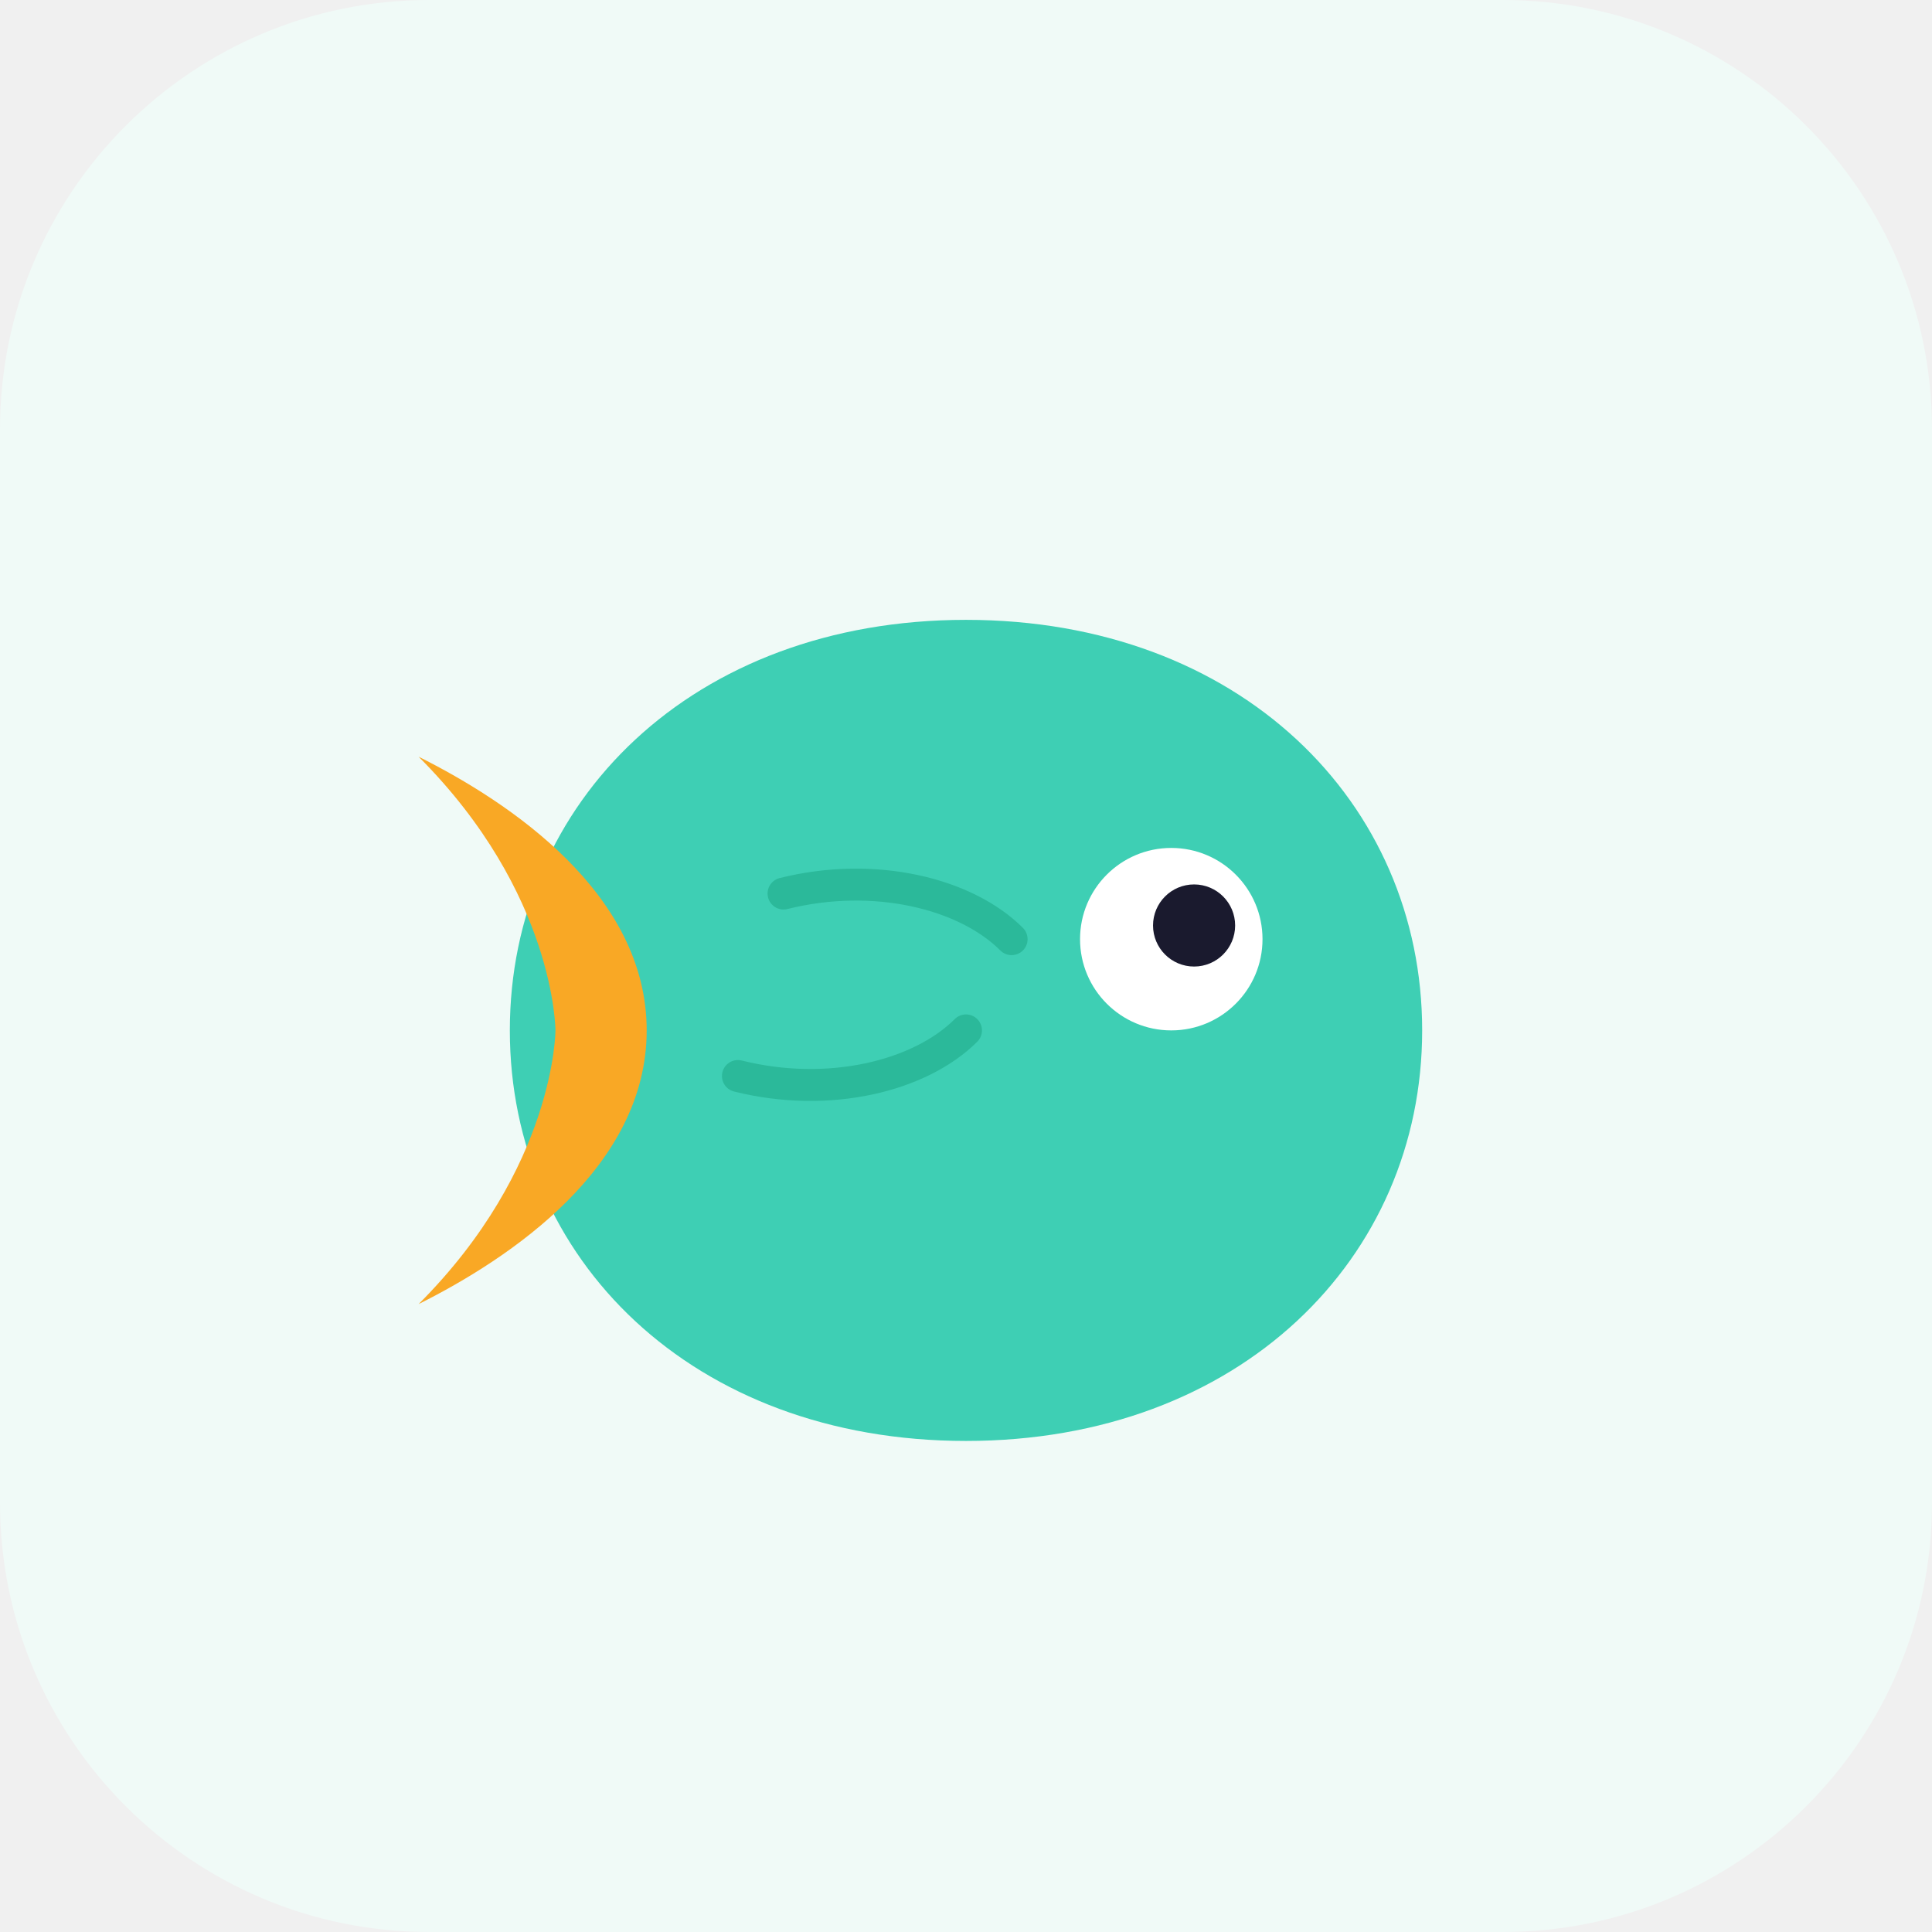
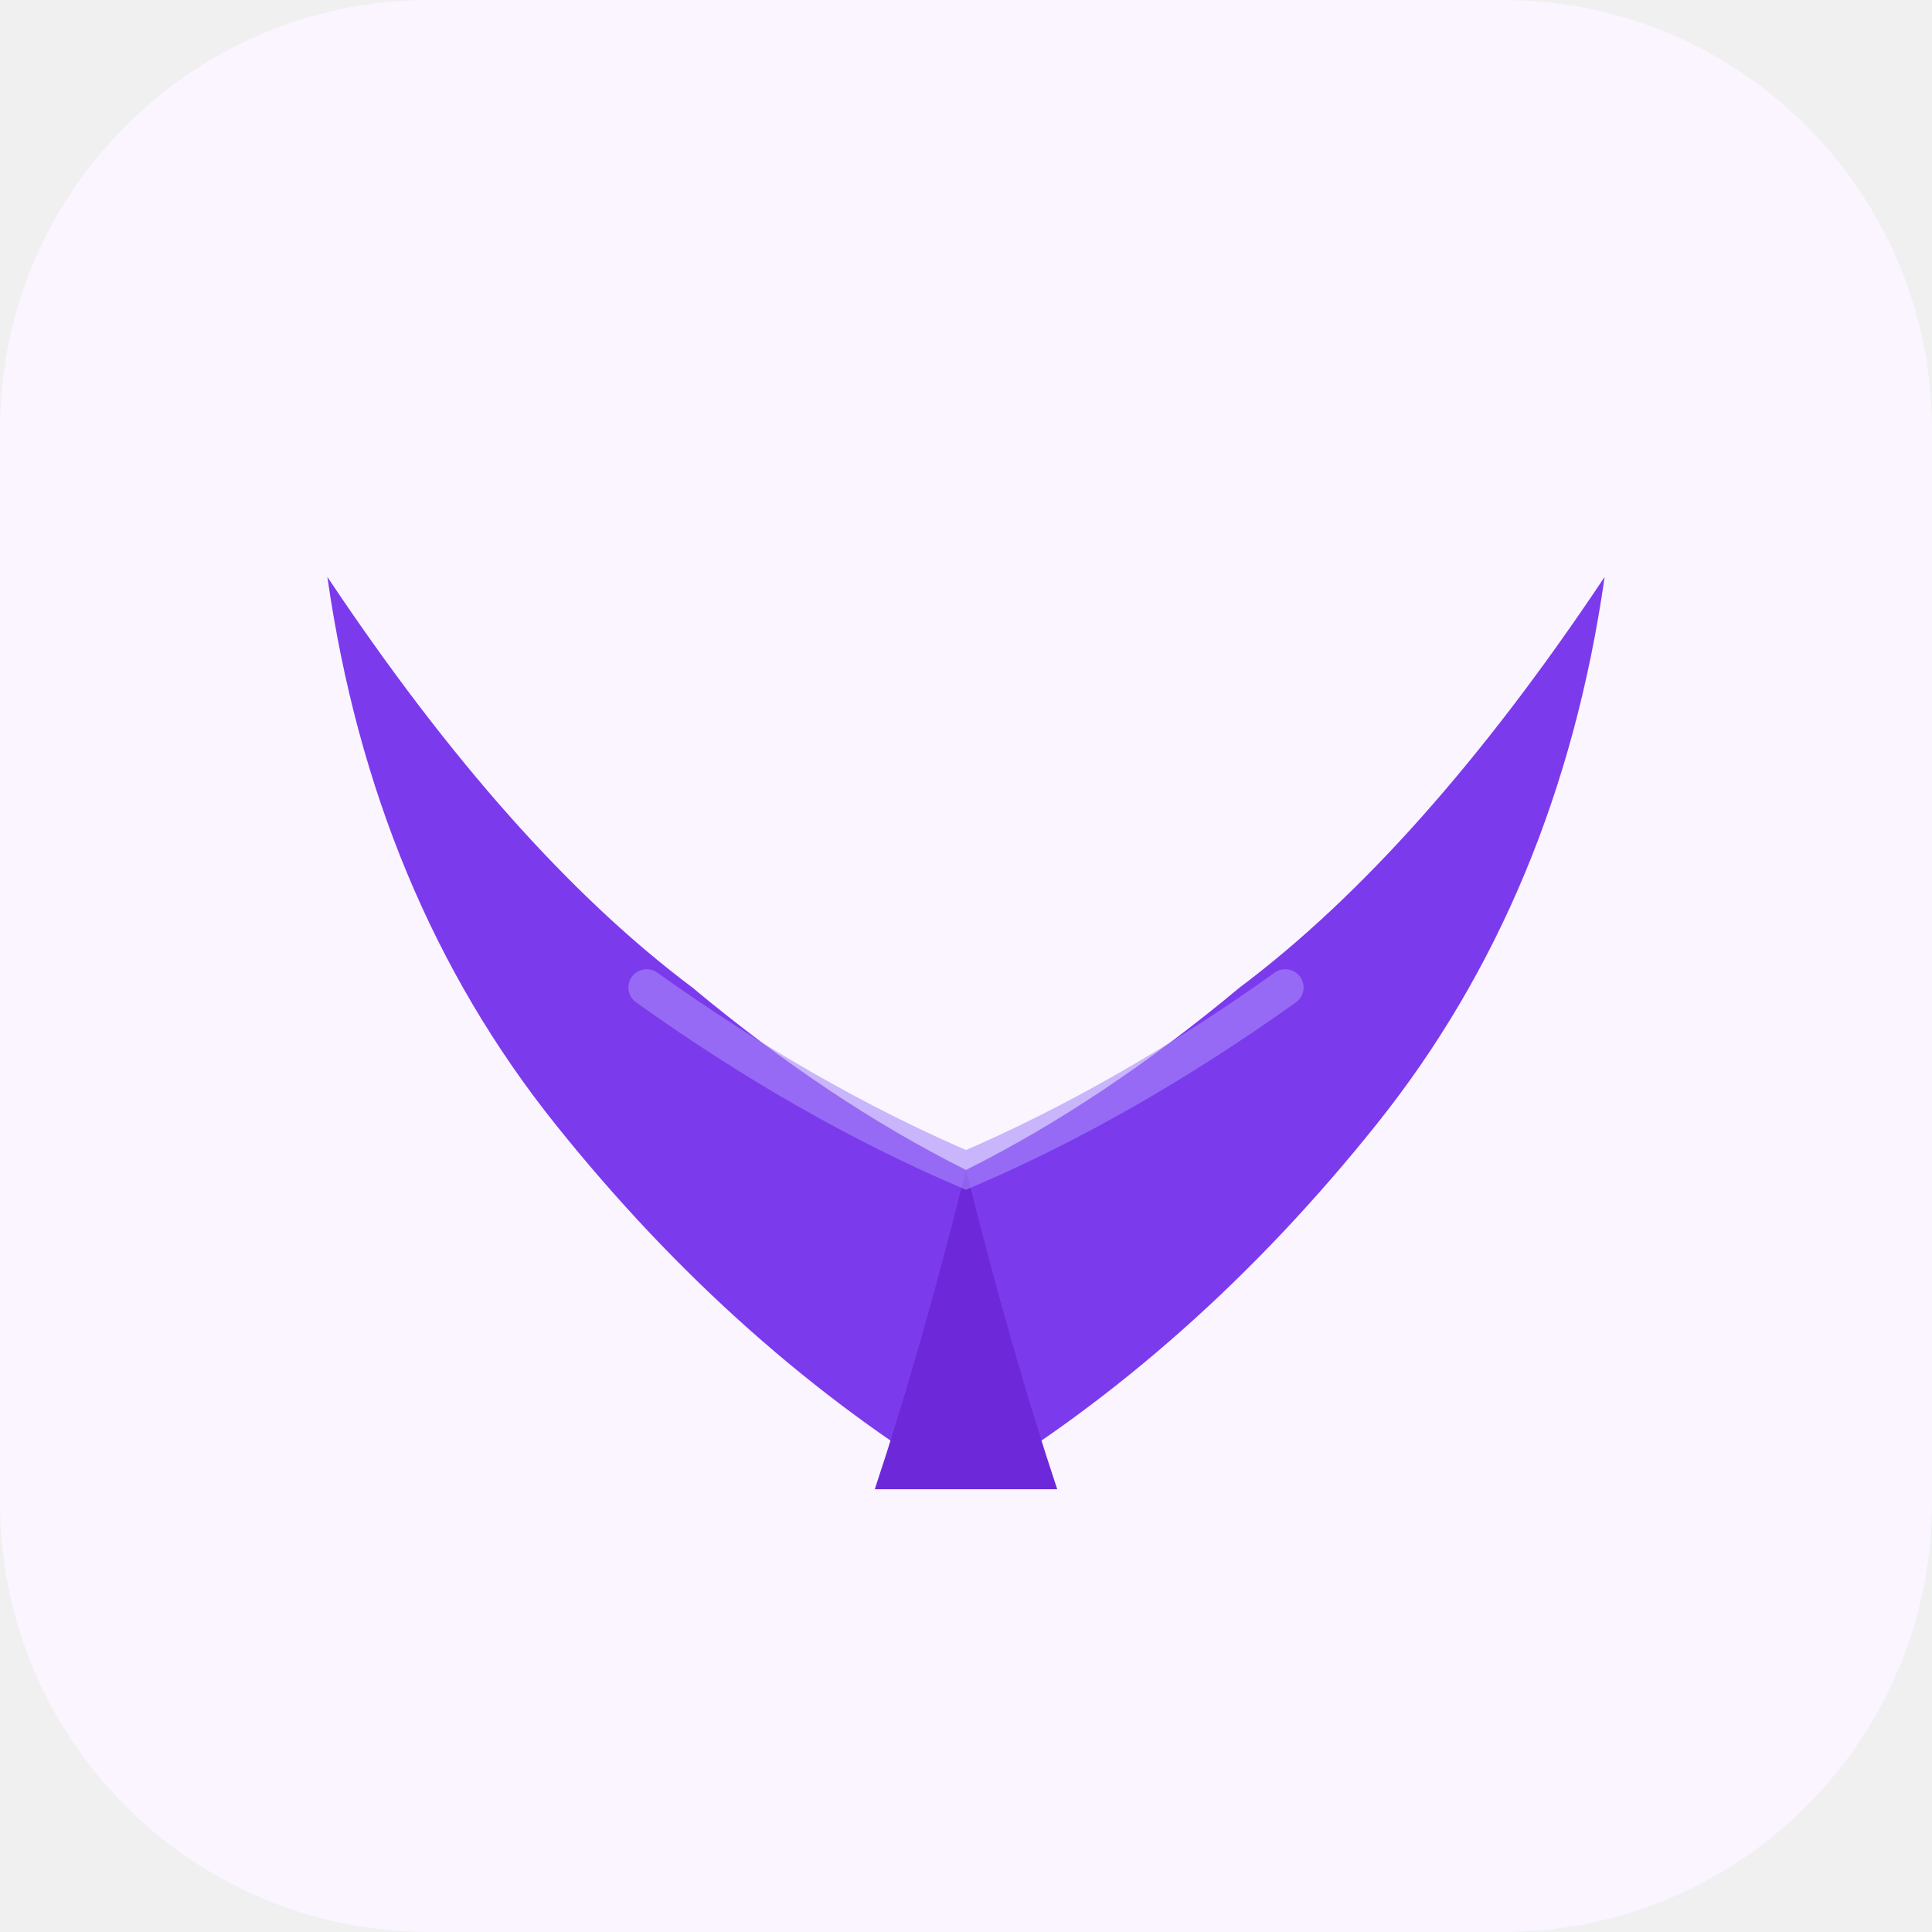
<svg xmlns="http://www.w3.org/2000/svg" viewBox="0 0 180 180">
-   <rect width="180" height="180" rx="40" fill="#F0FAF7" />
-   <g transform="translate(22, 28) scale(4.25)">
-     <path d="M6 16c0-5 4-9 10-9s10 4 10 9-4 9-10 9S6 21 6 16Z" fill="#3ECFB4" />
-     <path d="M4 10c3 3 3 6 3 6s0 3-3 6c2-1 5-3 5-6s-3-5-5-6Z" fill="#F9A825" />
-     <circle cx="20.5" cy="14" r="2" fill="white" />
-     <circle cx="21" cy="13.7" r="0.9" fill="#1a1a2e" />
-     <path d="M12 13c2-.5 4 0 5 1M11 17c2 .5 4 0 5-1" stroke="#2BB99A" stroke-width="0.7" fill="none" stroke-linecap="round" />
+   <rect width="180" height="180" rx="40" fill="#faf5ff" />
+   <g transform="translate(22, 24) scale(4.25)">
+     <path d="M16 27 Q11 24 7 19 Q3 14 2 7 Q6 13 10 16 Q13 18.5 16 20Z" fill="#7c3aed" />
+     <path d="M16 27 Q21 24 25 19 Q29 14 30 7 Q26 13 22 16 Q19 18.5 16 20Z" fill="#7c3aed" />
+     <path d="M14 27 Q15 24 16 20 Q17 24 18 27Z" fill="#6d28d9" />
+     <path d="M9 16 Q12.5 18.5 16 20 Q19.5 18.5 23 16" stroke="#a78bfa" stroke-width="0.8" fill="none" stroke-linecap="round" opacity="0.6" />
  </g>
</svg>
